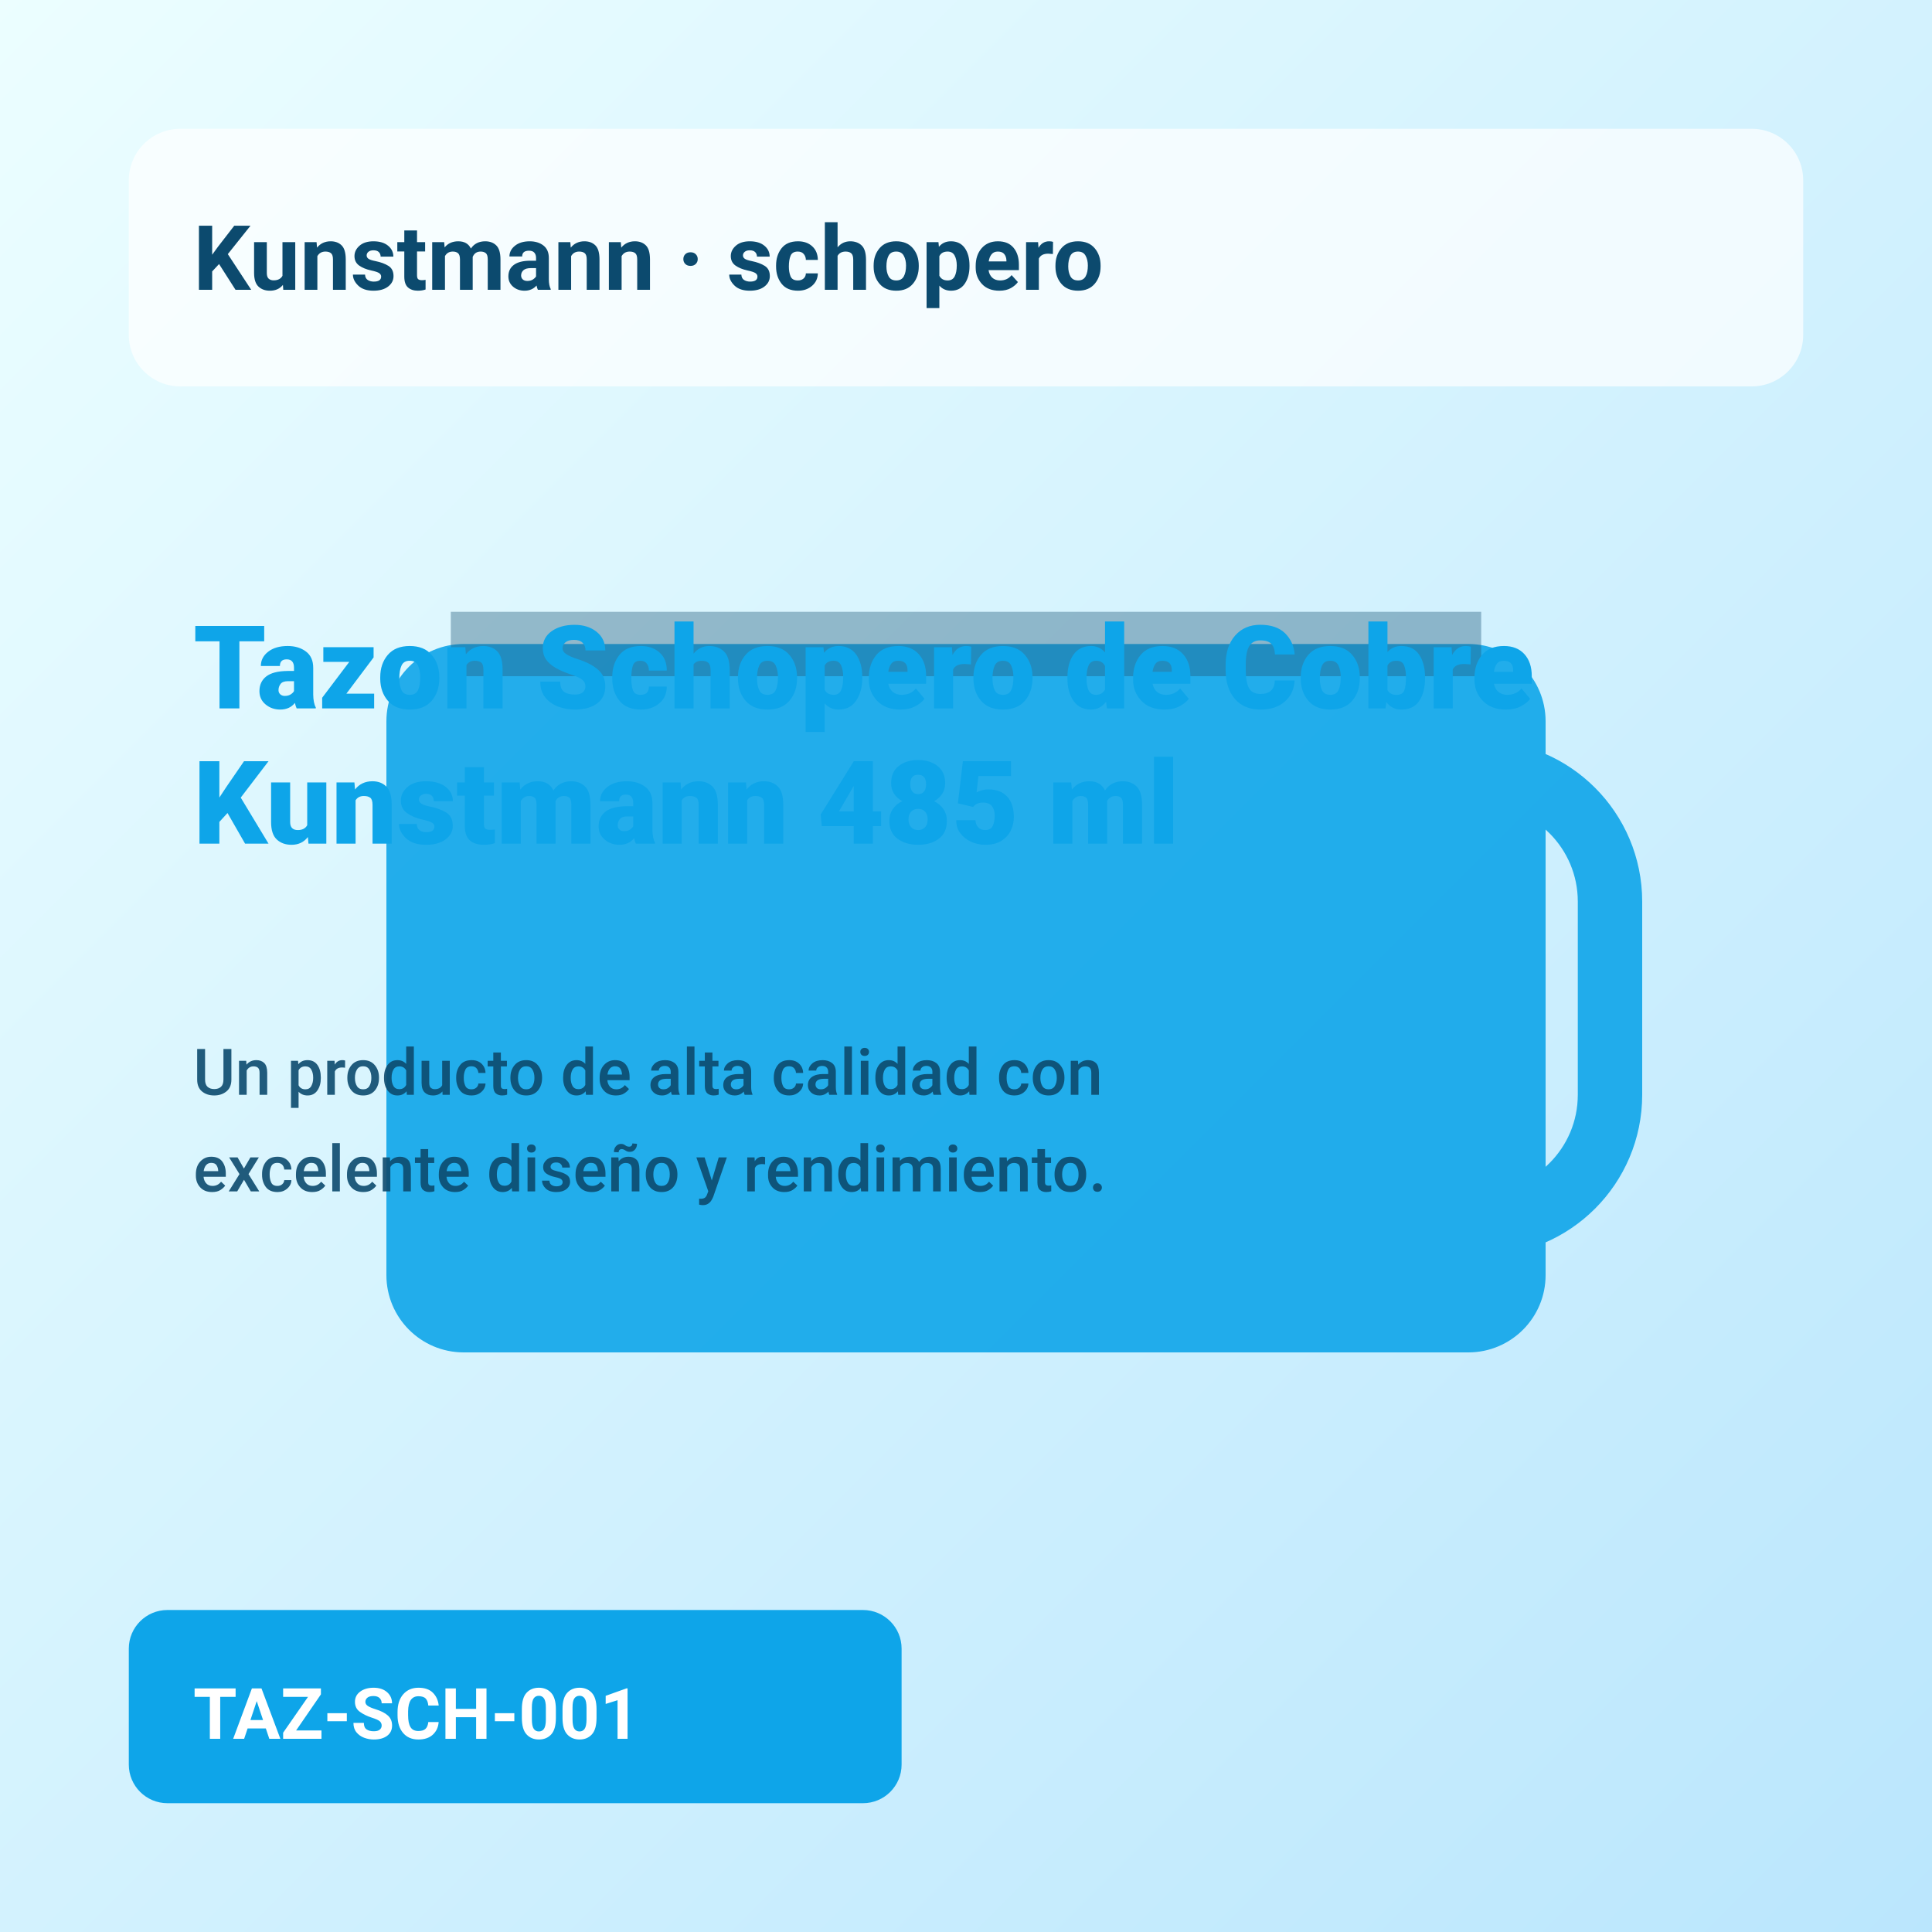
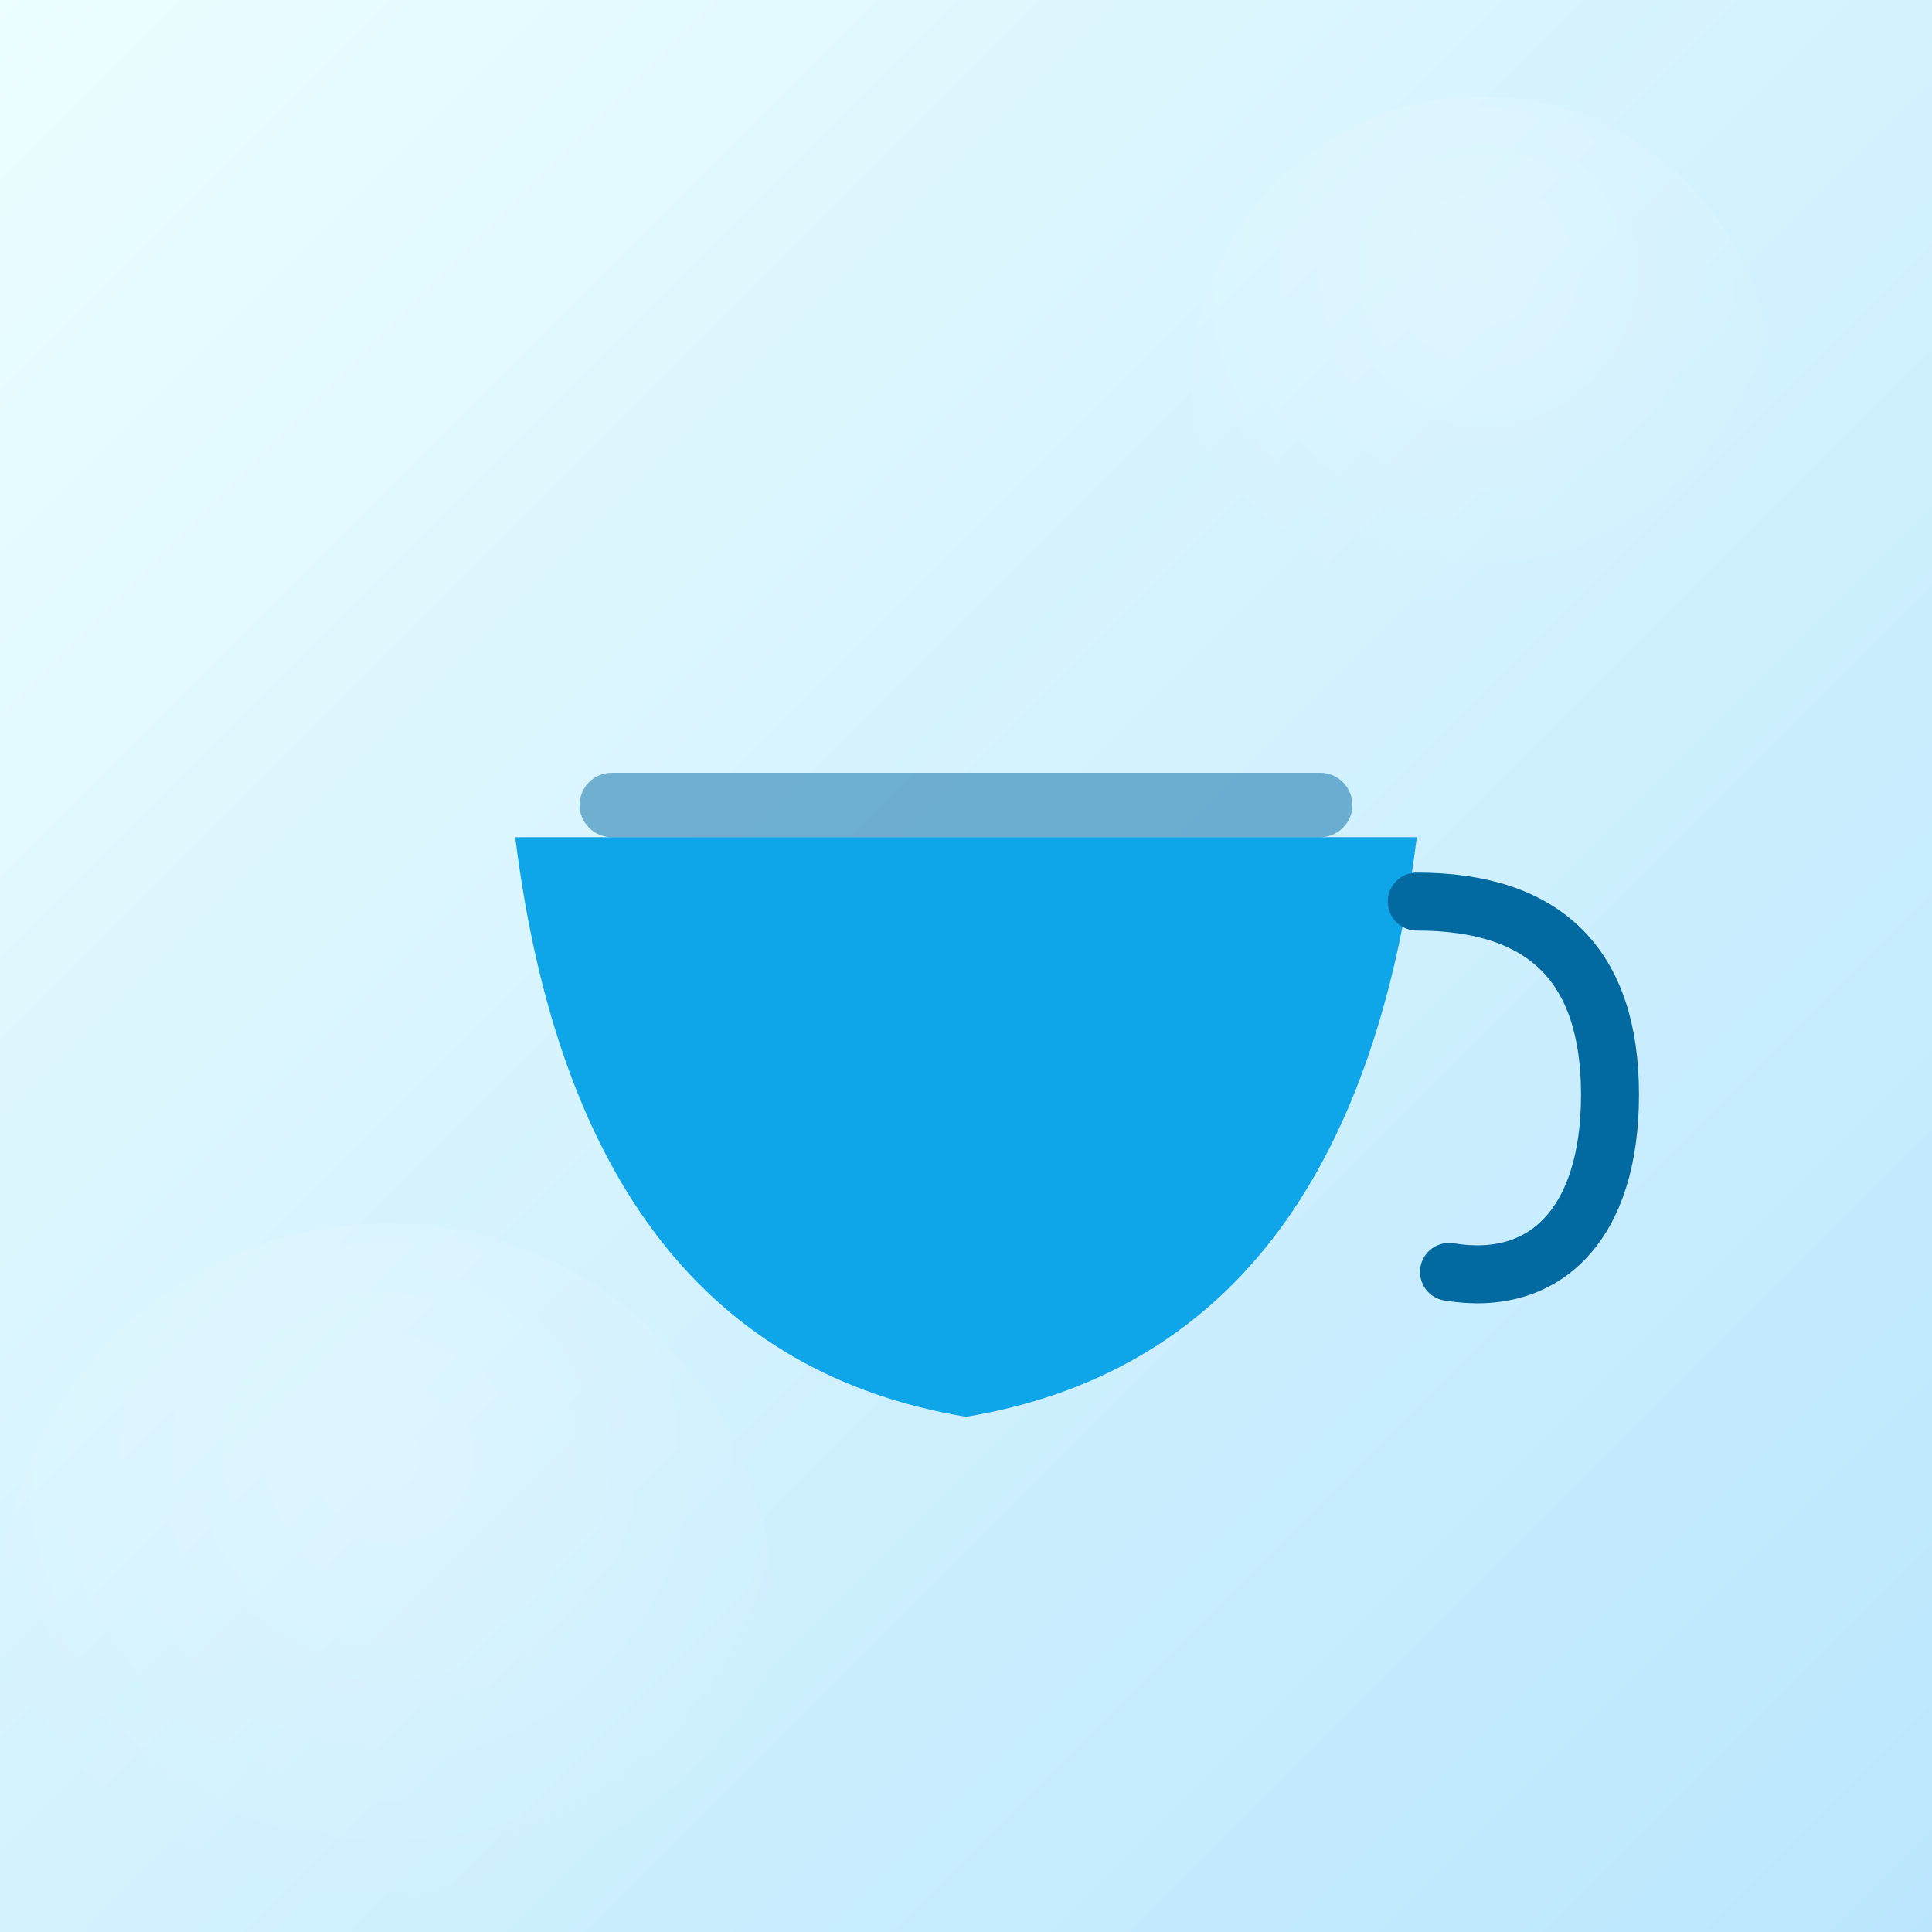
- <svg xmlns="http://www.w3.org/2000/svg" width="600" height="600" viewBox="0 0 600 600" role="img">
+ <svg xmlns="http://www.w3.org/2000/svg" width="600" height="600" viewBox="0 0 600 600" role="img" aria-hidden="true">
  <defs>
    <linearGradient id="bgGrad" x1="0" y1="0" x2="1" y2="1">
      <stop offset="0%" stop-color="#ecfeff" />
      <stop offset="100%" stop-color="#bae6fd" />
    </linearGradient>
+     <radialGradient id="halo" cx="50%" cy="30%" r="60%">
+       <stop offset="0%" stop-color="#ffffff" stop-opacity="0.35" />
+       <stop offset="100%" stop-color="#ffffff" stop-opacity="0" />
+     </radialGradient>
  </defs>
  <rect width="600" height="600" fill="url(#bgGrad)" />
-   <g opacity="0.9">
-     <rect x="120" y="200" rx="24" ry="24" width="360" height="220" fill="#0ea5e9" />
-     <rect x="380" y="240" rx="40" ry="40" width="120" height="140" fill="none" stroke="#0ea5e9" stroke-width="20" />
-     <rect x="140" y="190" width="320" height="20" fill="#0c4a6e" opacity="0.4" />
+   <g opacity="0.6">
+     <circle cx="460" cy="120" r="90" fill="url(#halo)" />
+     <circle cx="120" cy="500" r="120" fill="url(#halo)" />
  </g>
  <g>
-     <rect x="40" y="40" width="520" height="80" rx="16" ry="16" fill="white" opacity="0.7" />
-     <text x="60" y="90" font-family="ui-sans-serif, system-ui, -apple-system, Segoe UI, Roboto, Helvetica, Arial" font-size="28" font-weight="700" fill="#0c4a6e">Kunstmann · schopero</text>
-   </g>
-   <g>
-     <text x="60" y="220" font-family="ui-sans-serif, system-ui, -apple-system, Segoe UI, Roboto, Helvetica, Arial" font-size="36" font-weight="800" fill="#0ea5e9">Tazon Schopero de Cobre</text>
-     <text x="60" y="262" font-family="ui-sans-serif, system-ui, -apple-system, Segoe UI, Roboto, Helvetica, Arial" font-size="36" font-weight="800" fill="#0ea5e9">Kunstmann 485 ml</text>
-   </g>
-   <g opacity="0.9">
-     <text x="60" y="340" font-family="ui-sans-serif, system-ui, -apple-system, Segoe UI, Roboto, Helvetica, Arial" font-size="20" font-weight="500" fill="#0c4a6e">Un producto de alta calidad con</text>
-     <text x="60" y="370" font-family="ui-sans-serif, system-ui, -apple-system, Segoe UI, Roboto, Helvetica, Arial" font-size="20" font-weight="500" fill="#0c4a6e">excelente diseño y rendimiento.</text>
-     <text x="60" y="400" font-family="ui-sans-serif, system-ui, -apple-system, Segoe UI, Roboto, Helvetica, Arial" font-size="20" font-weight="500" fill="#0c4a6e" />
-   </g>
-   <g>
-     <rect x="40" y="500" width="240" height="60" rx="12" ry="12" fill="#0ea5e9" />
-     <text x="60" y="540" font-family="ui-sans-serif, system-ui, -apple-system, Segoe UI, Roboto, Helvetica, Arial" font-size="22" font-weight="700" fill="white">TAZ-SCH-001</text>
+     <g>
+       <path d="M160 260 Q 180 420, 300 440 Q 420 420, 440 260 L 160 260 Z" fill="#0ea5e9" />
+       <rect x="180" y="240" width="240" height="20" rx="10" ry="10" fill="#0369a1" opacity="0.5" />
+       <path d="M440 280 C 480 280, 500 300, 500 340 C 500 380, 480 400, 450 395" stroke="#0369a1" stroke-width="18" fill="none" stroke-linecap="round" />
+     </g>
  </g>
</svg>
